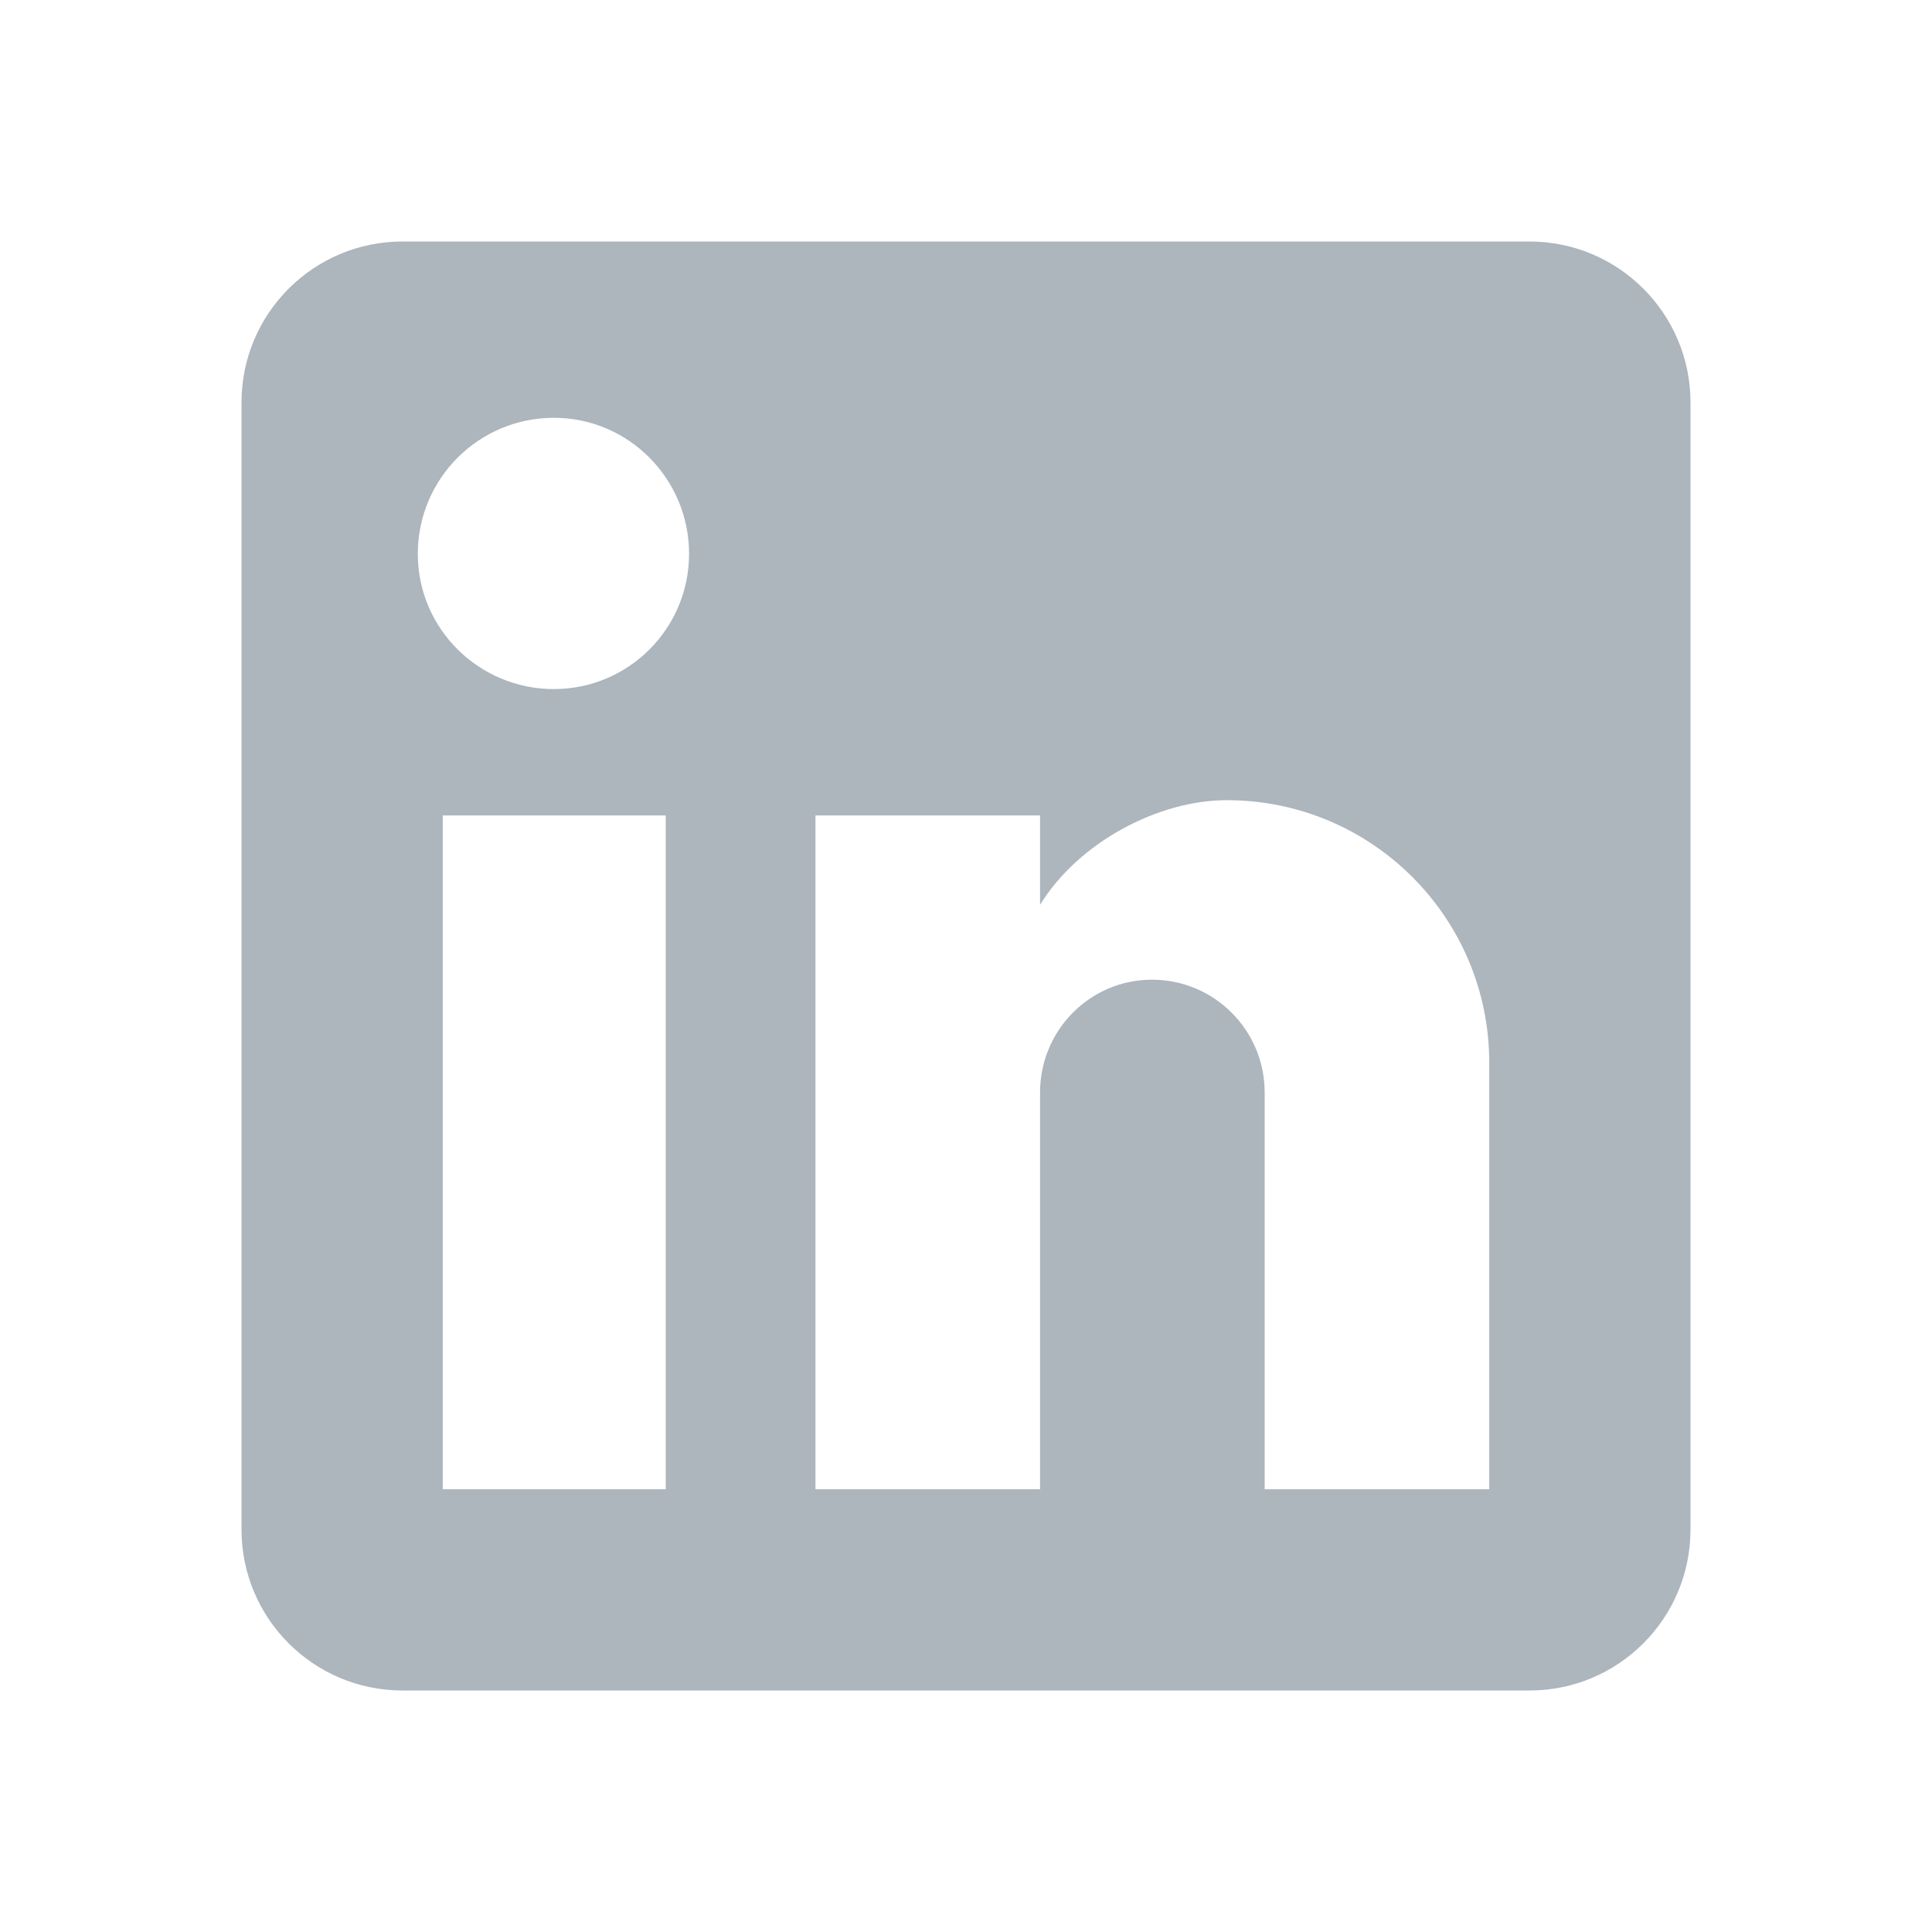
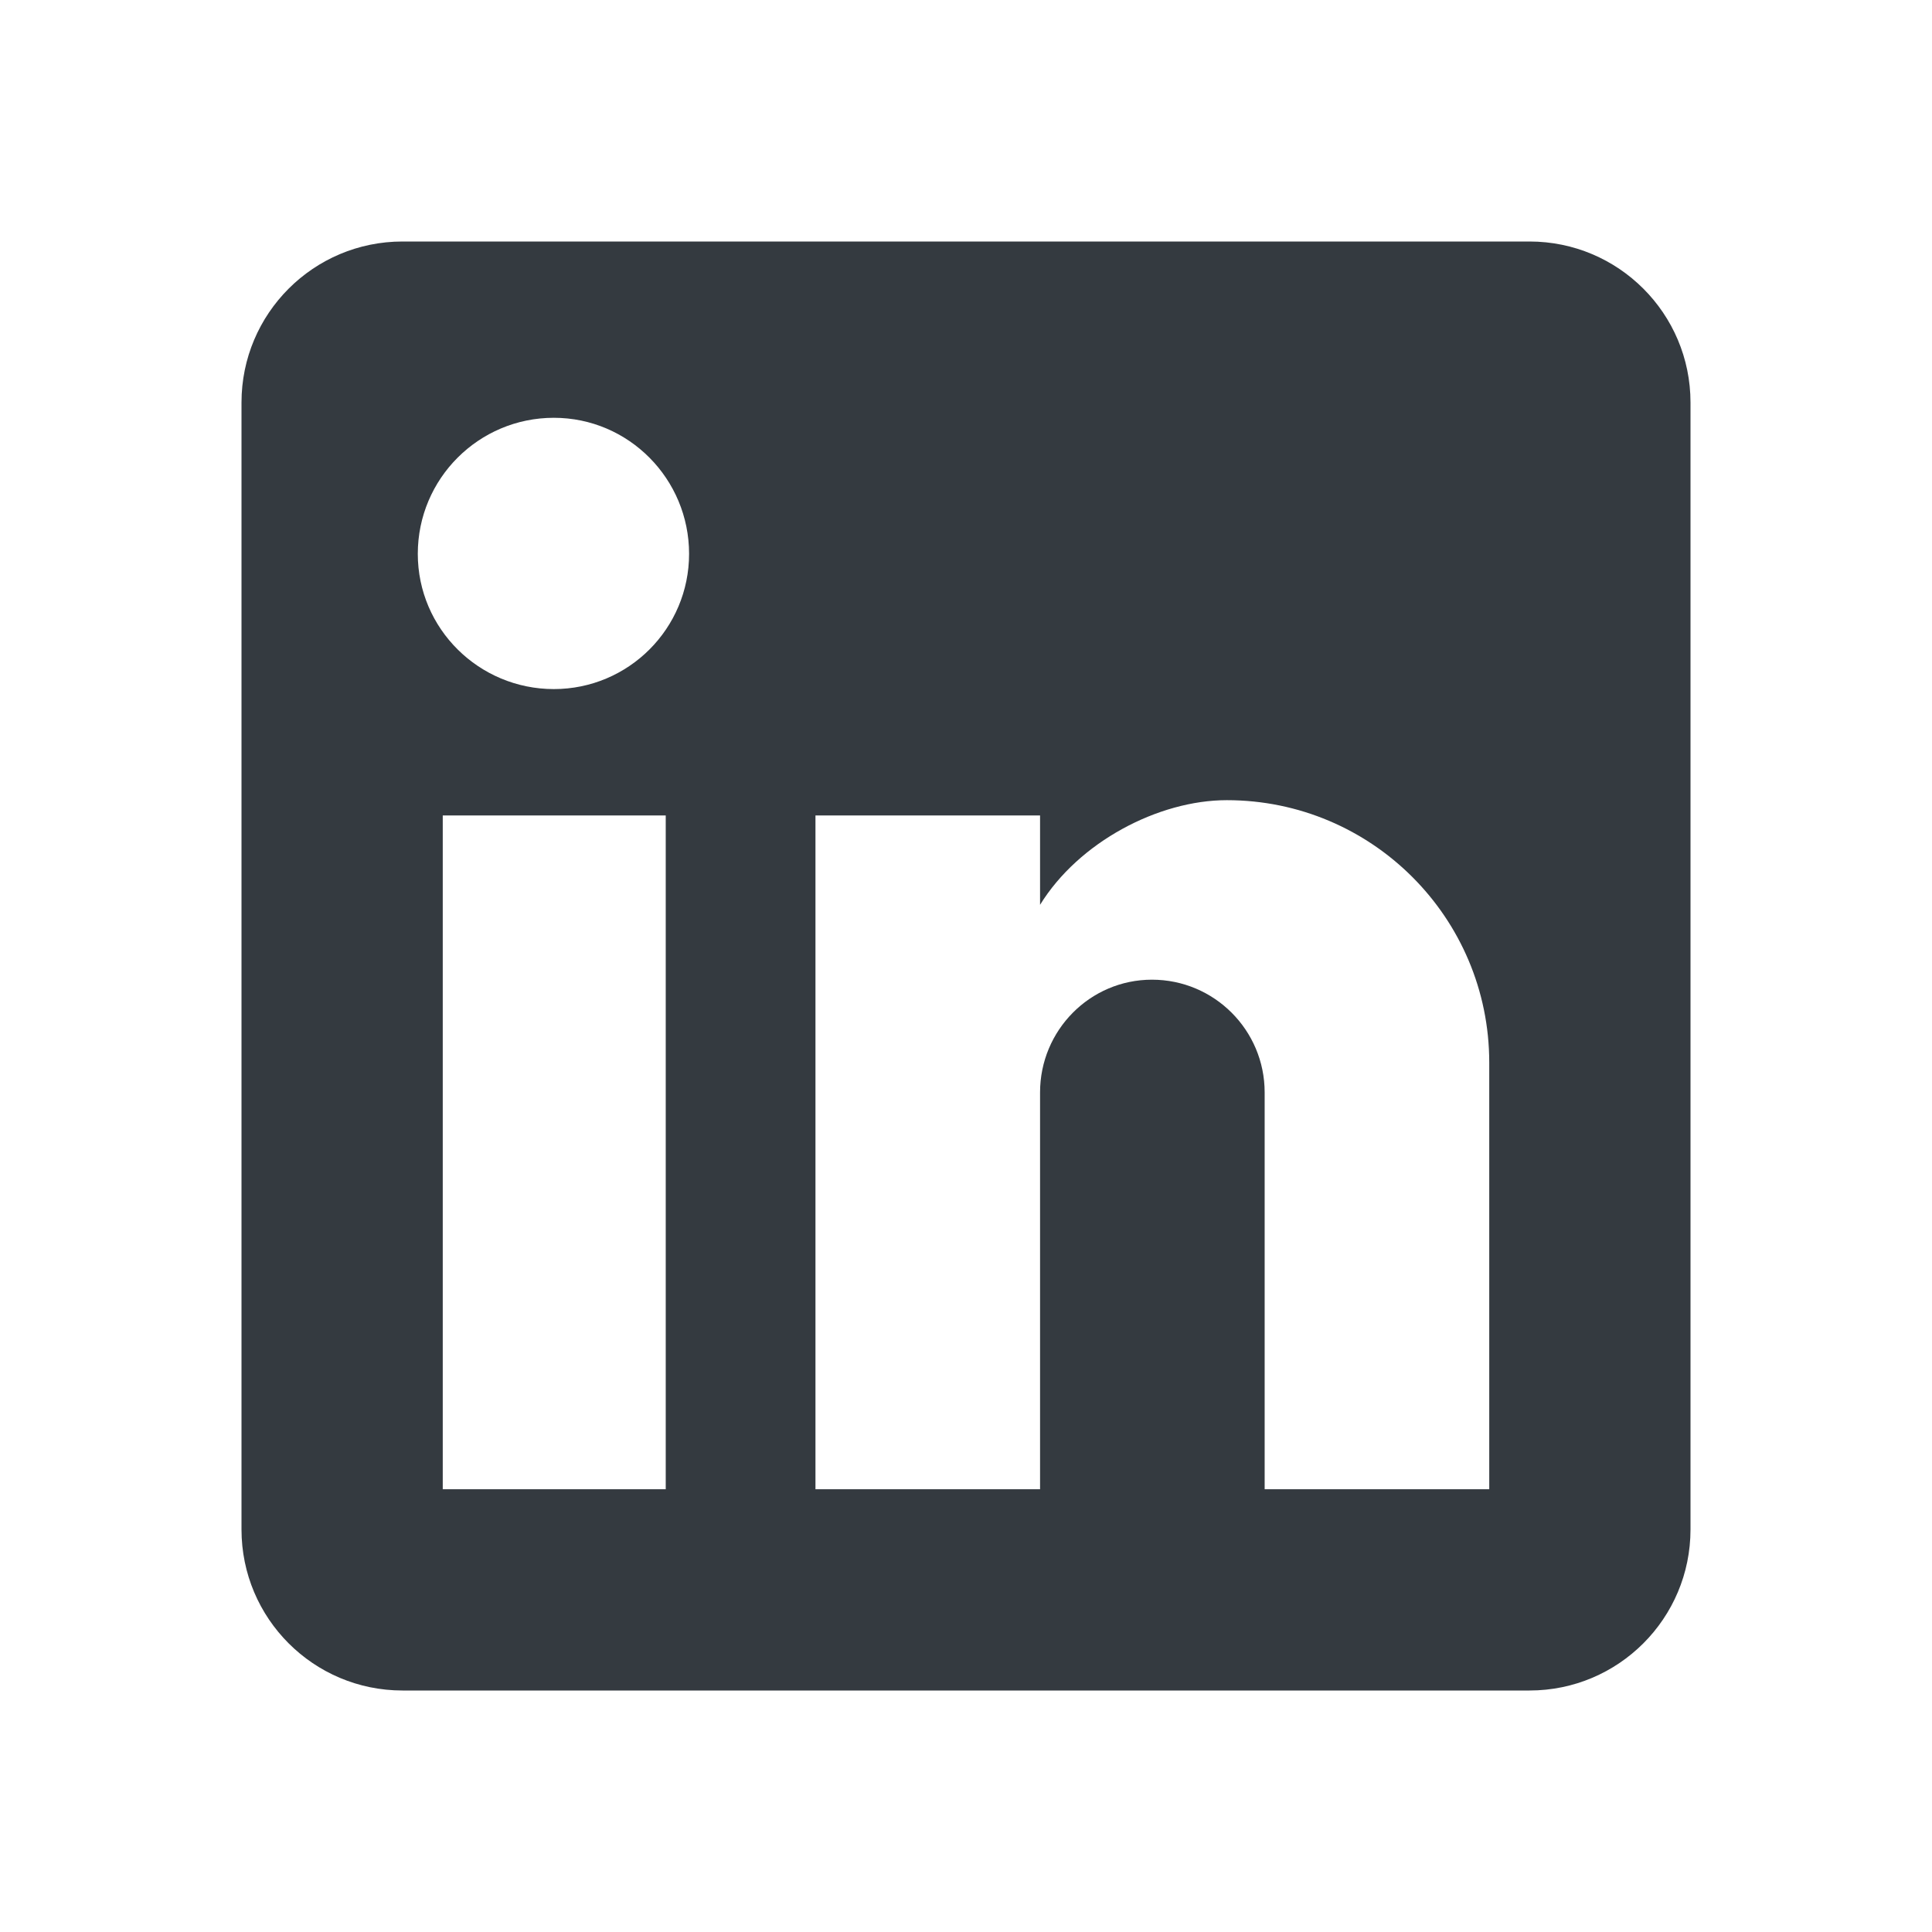
<svg xmlns="http://www.w3.org/2000/svg" version="1.1" width="24" height="24" viewBox="0 0 24 24">
-   <path fill="#adb5bd" d="M19,3A2,2 0 0,1 21,5V19A2,2 0 0,1 19,21H5A2,2 0 0,1 3,19V5A2,2 0 0,1 5,3H19M18.5,18.5V13.2A3.26,3.26 0 0,0 15.24,9.94C14.39,9.94 13.4,10.46 12.92,11.24V10.13H10.13V18.5H12.92V13.57C12.92,12.8 13.54,12.17 14.31,12.17A1.4,1.4 0 0,1 15.71,13.57V18.5H18.5M6.88,8.56A1.68,1.68 0 0,0 8.56,6.88C8.56,5.95 7.81,5.19 6.88,5.19A1.69,1.69 0 0,0 5.19,6.88C5.19,7.81 5.95,8.56 6.88,8.56M8.27,18.5V10.13H5.5V18.5H8.27Z" />
+   <path fill="#343a40" d="M19,3A2,2 0 0,1 21,5V19A2,2 0 0,1 19,21H5A2,2 0 0,1 3,19V5A2,2 0 0,1 5,3H19M18.5,18.5V13.2A3.26,3.26 0 0,0 15.24,9.94C14.39,9.94 13.4,10.46 12.92,11.24V10.13H10.13V18.5H12.92V13.57C12.92,12.8 13.54,12.17 14.31,12.17A1.4,1.4 0 0,1 15.71,13.57V18.5H18.5M6.88,8.56A1.68,1.68 0 0,0 8.56,6.88C8.56,5.95 7.81,5.19 6.88,5.19A1.69,1.69 0 0,0 5.19,6.88C5.19,7.81 5.95,8.56 6.88,8.56M8.27,18.5V10.13H5.5V18.5H8.27Z" />
</svg>
